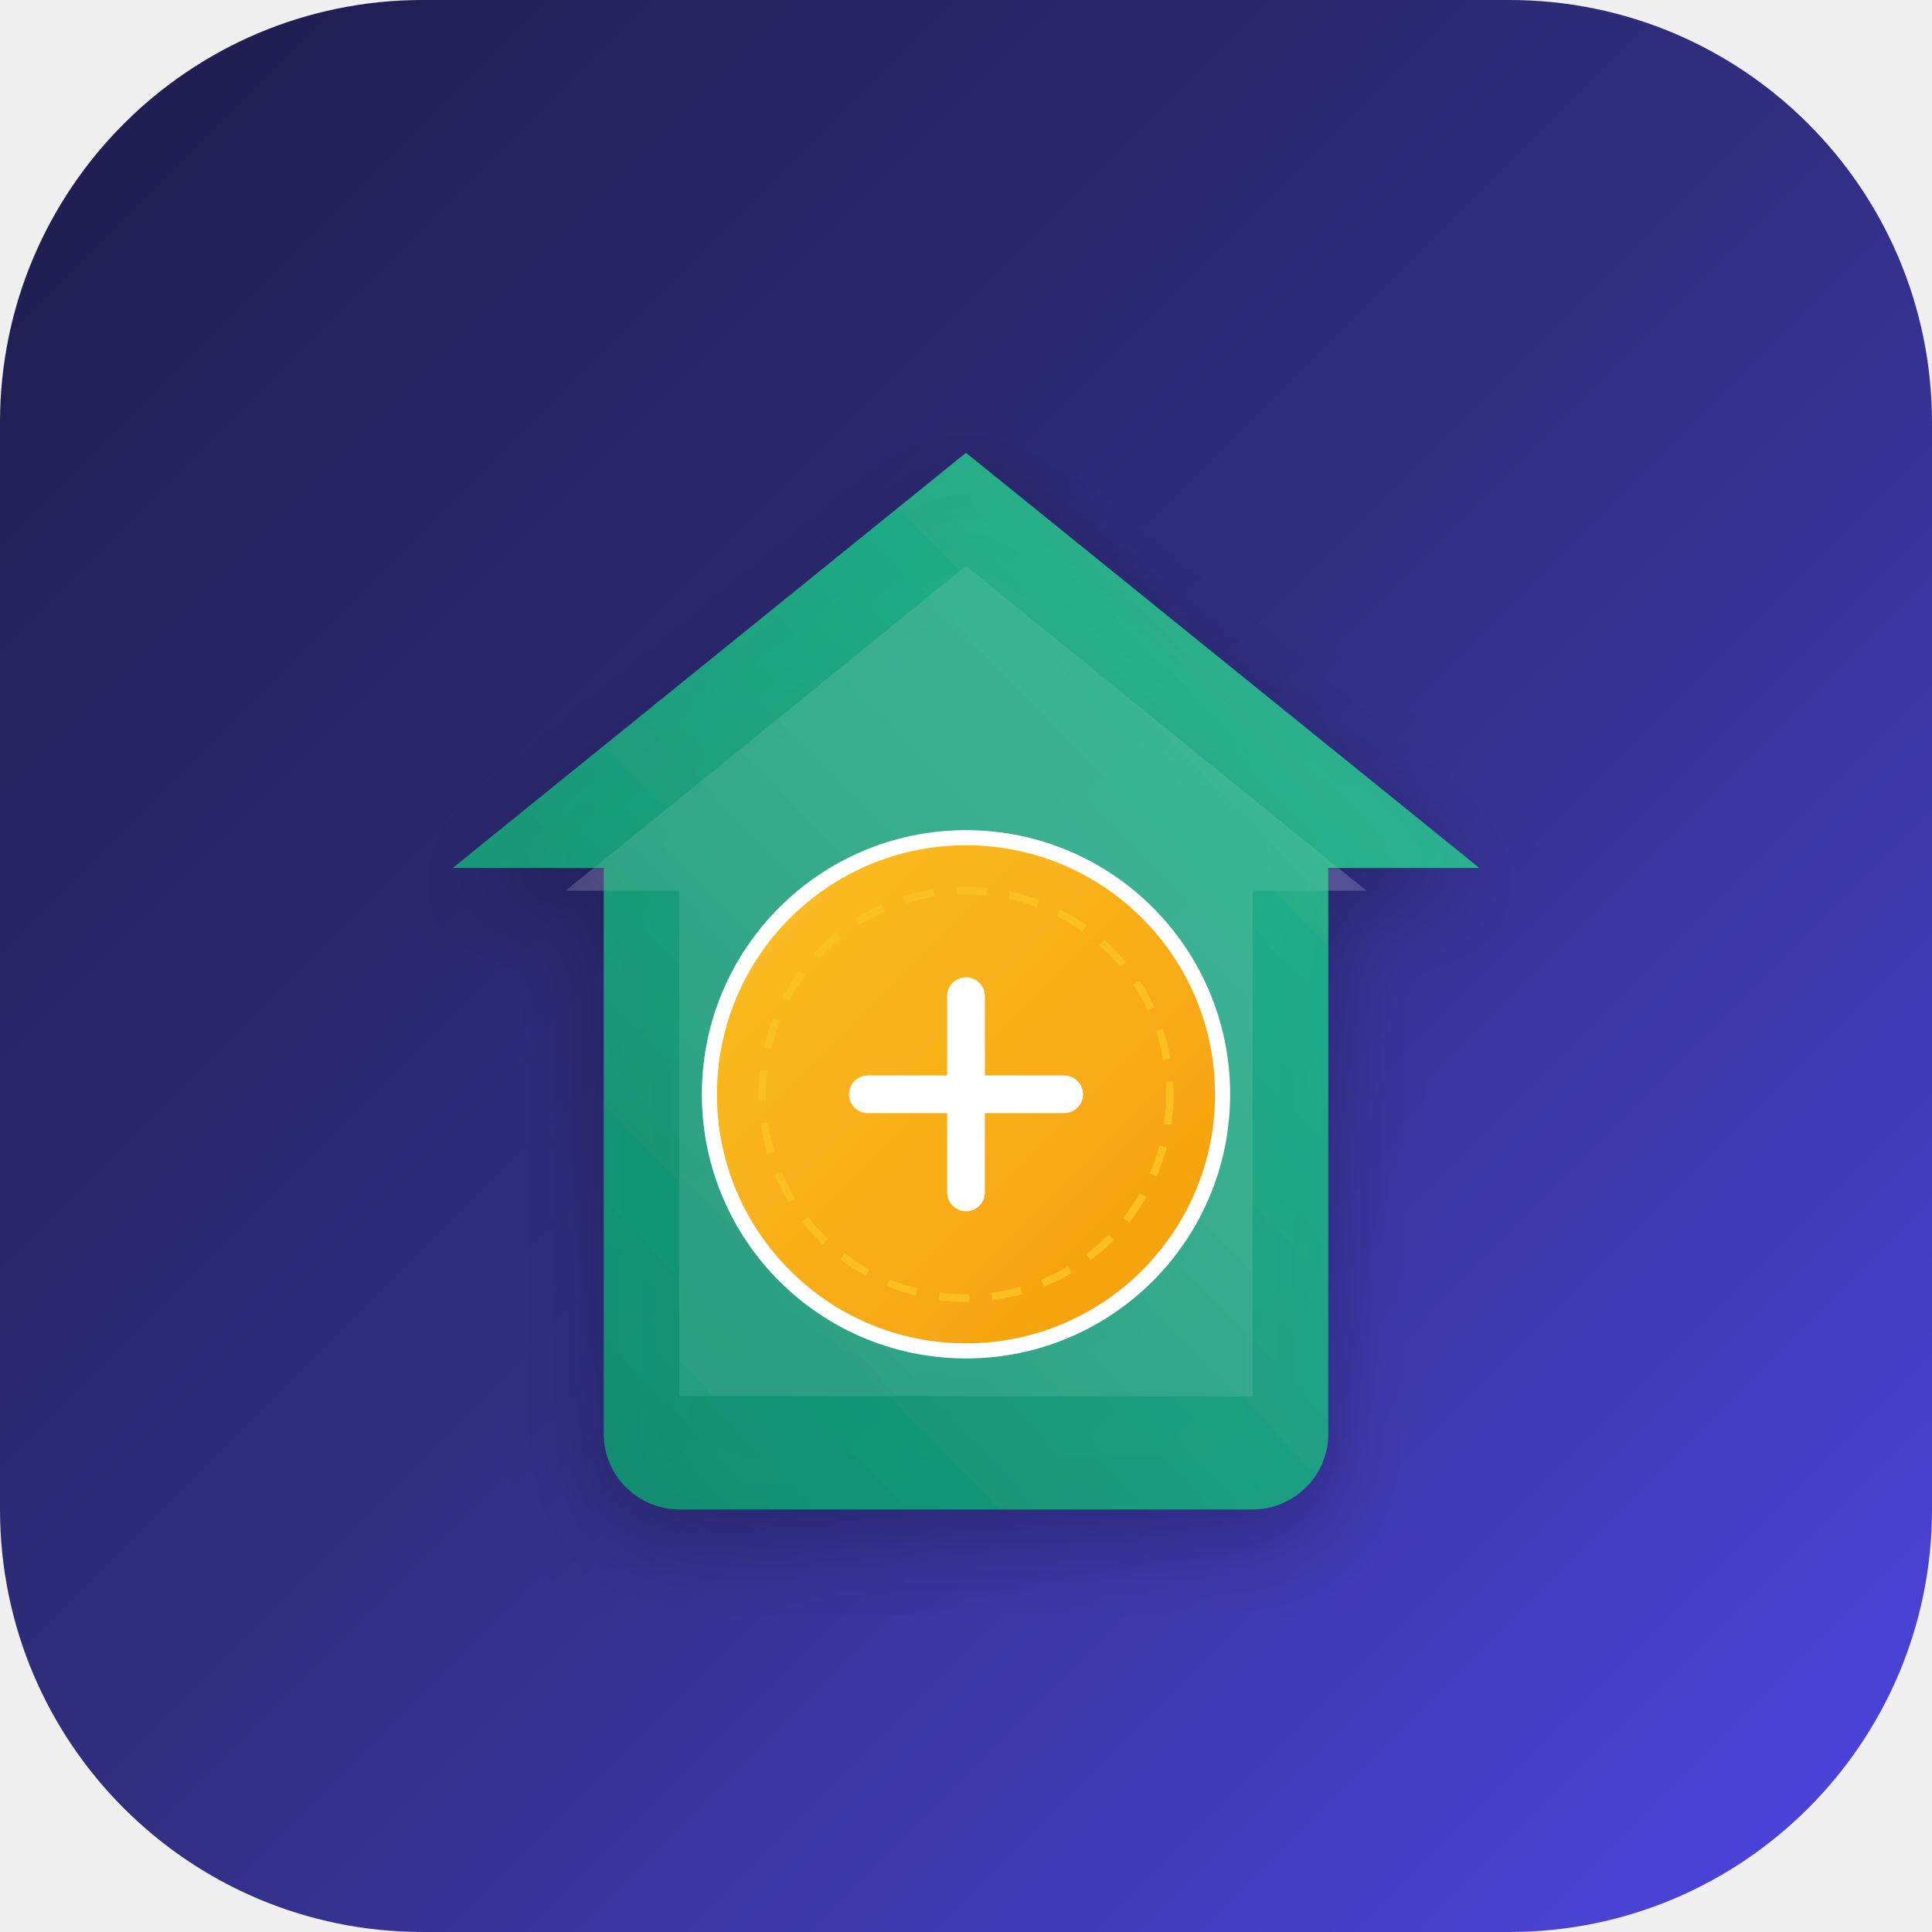
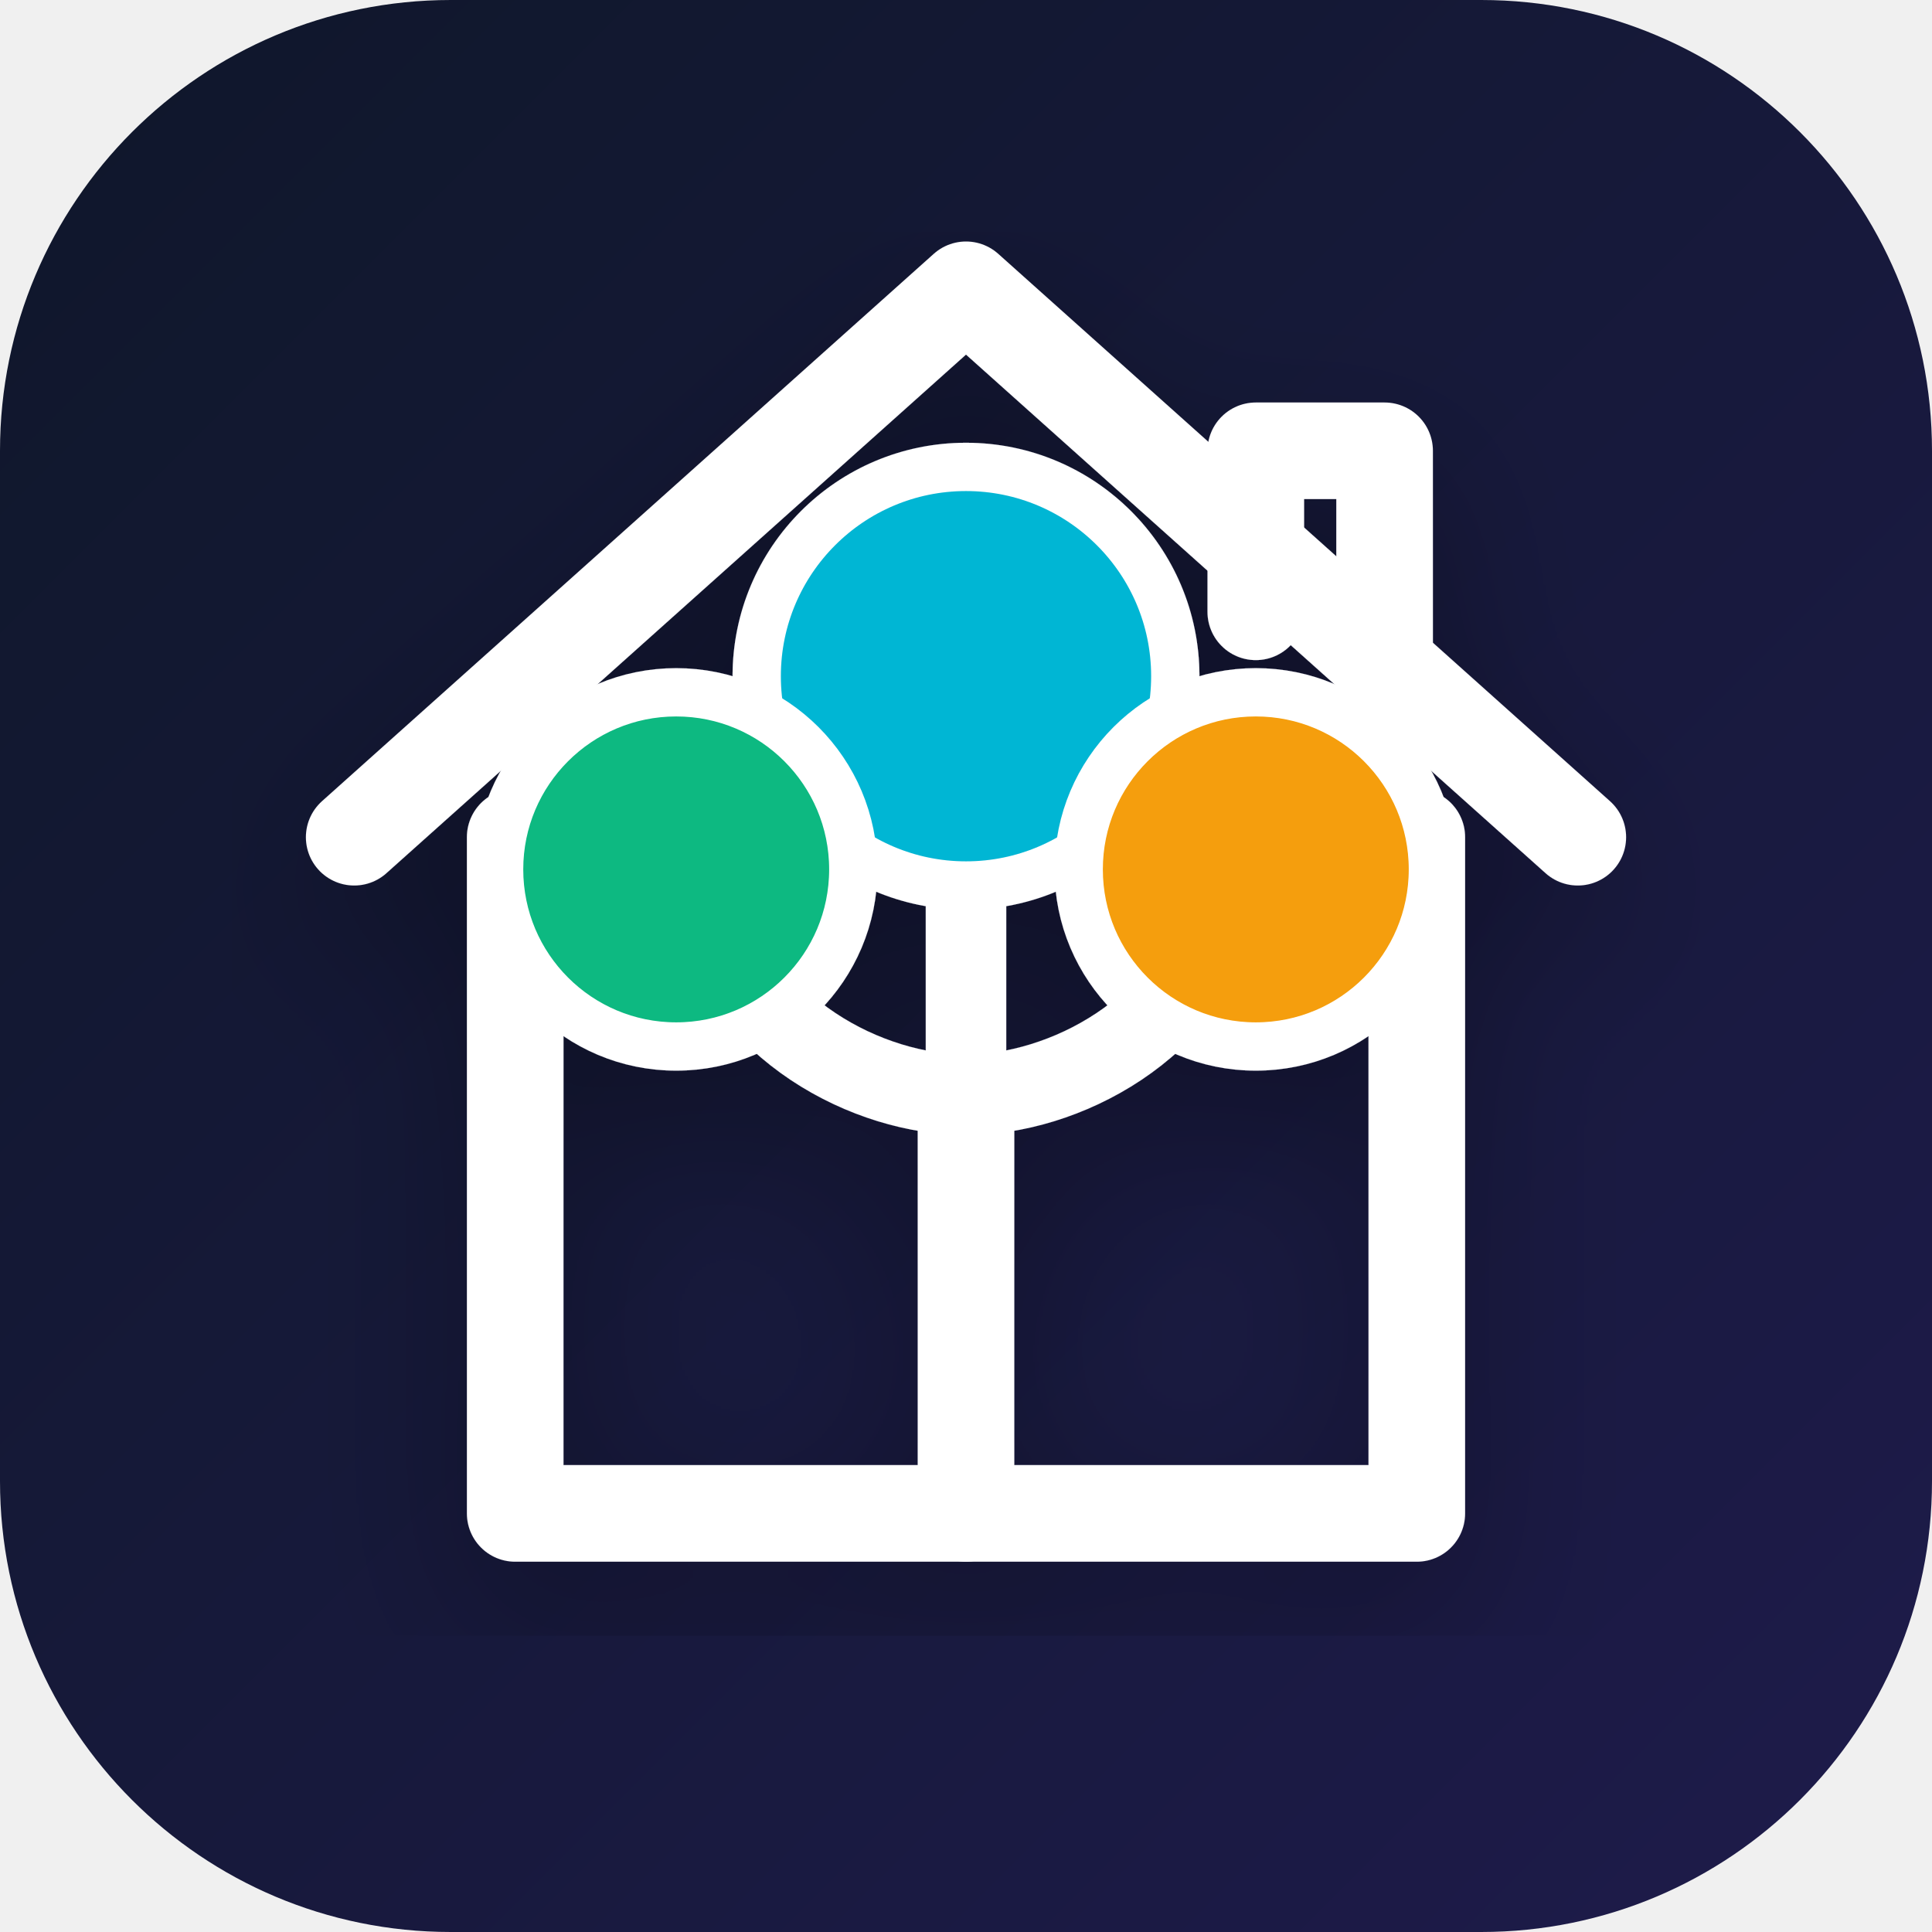
- <svg xmlns="http://www.w3.org/2000/svg" viewBox="0 0 512 512" width="512" height="512">
+ <svg xmlns="http://www.w3.org/2000/svg" viewBox="0 0 120 120" width="512" height="512">
  <defs>
-     <linearGradient id="bgGrad" x1="0%" y1="0%" x2="100%" y2="100%">
-       <stop offset="0%" stop-color="#1e1b4b" />
-       <stop offset="50%" stop-color="#312e81" />
-       <stop offset="100%" stop-color="#4f46e5" />
+     <linearGradient id="logoBg" x1="0%" y1="0%" x2="100%" y2="100%">
+       <stop offset="0%" stop-color="#0F172A" />
+       <stop offset="100%" stop-color="#1E1B4B" />
    </linearGradient>
-     <linearGradient id="goldGrad" x1="0%" y1="0%" x2="100%" y2="100%">
-       <stop offset="0%" stop-color="#fbbf24" />
-       <stop offset="100%" stop-color="#f59e0b" />
-     </linearGradient>
-     <linearGradient id="emGrad" x1="0%" y1="100%" x2="100%" y2="0%">
-       <stop offset="0%" stop-color="#059669" />
-       <stop offset="100%" stop-color="#34d399" />
-     </linearGradient>
-     <filter id="shadow" x="-10%" y="-10%" width="120%" height="120%">
-       <feDropShadow dx="0" dy="8" stdDeviation="12" flood-color="#000000" flood-opacity="0.3" />
+     <filter id="logoShadow" x="-10%" y="-10%" width="120%" height="120%">
+       <feDropShadow dx="0" dy="4" stdDeviation="5" flood-color="#000000" flood-opacity="0.3" />
    </filter>
  </defs>
-   <rect width="512" height="512" rx="112" fill="url(#bgGrad)" />
-   <g filter="url(#shadow)">
-     <path d="M256 120 L120 230 L160 230 L160 380 C160 391 169 400 180 400 L332 400 C343 400 352 391 352 380 L352 230 L392 230 Z" fill="url(#emGrad)" opacity="0.85" />
-     <path d="M256 150 L150 236 L180 236 L180 370 L332 370 L332 236 L362 236 Z" fill="#ffffff" opacity="0.1" />
-     <circle cx="256" cy="290" r="68" fill="url(#goldGrad)" stroke="#ffffff" stroke-width="4" />
-     <circle cx="256" cy="290" r="54" fill="none" stroke="#fbbf24" stroke-width="2" stroke-dasharray="8,6" />
-     <path d="M256 264 L256 316 M230 290 L282 290" stroke="#ffffff" stroke-width="10" stroke-linecap="round" />
+   <rect width="120" height="120" rx="28" fill="url(#logoBg)" />
+   <g filter="url(#logoShadow)">
+     <path d="M78 38 L78 28 L86 28 L86 45" stroke="#FFFFFF" stroke-width="6" stroke-linecap="round" stroke-linejoin="round" fill="none" />
+     <path d="M22 52 L60 18 L98 52" stroke="#FFFFFF" stroke-width="6" stroke-linecap="round" stroke-linejoin="round" fill="none" />
+     <path d="M32 52 L32 94 L88 94 L88 52" stroke="#FFFFFF" stroke-width="6" stroke-linecap="round" stroke-linejoin="round" fill="none" />
+     <path d="M60 94 L60 68" stroke="#FFFFFF" stroke-width="6" stroke-linecap="round" fill="none" />
+     <path d="M60 68 C54 68, 46 64, 44 56" stroke="#FFFFFF" stroke-width="5" stroke-linecap="round" stroke-linejoin="round" fill="none" />
+     <path d="M60 68 C66 68, 74 64, 76 56" stroke="#FFFFFF" stroke-width="5" stroke-linecap="round" stroke-linejoin="round" fill="none" />
+     <path d="M60 68 L60 52" stroke="#FFFFFF" stroke-width="5" stroke-linecap="round" fill="none" />
+     <circle cx="60" cy="42" r="13" fill="#06B6D4" stroke="#FFFFFF" stroke-width="3" />
+     <circle cx="42" cy="54" r="11" fill="#10B981" stroke="#FFFFFF" stroke-width="3" />
+     <circle cx="78" cy="54" r="11" fill="#F59E0B" stroke="#FFFFFF" stroke-width="3" />
  </g>
</svg>
